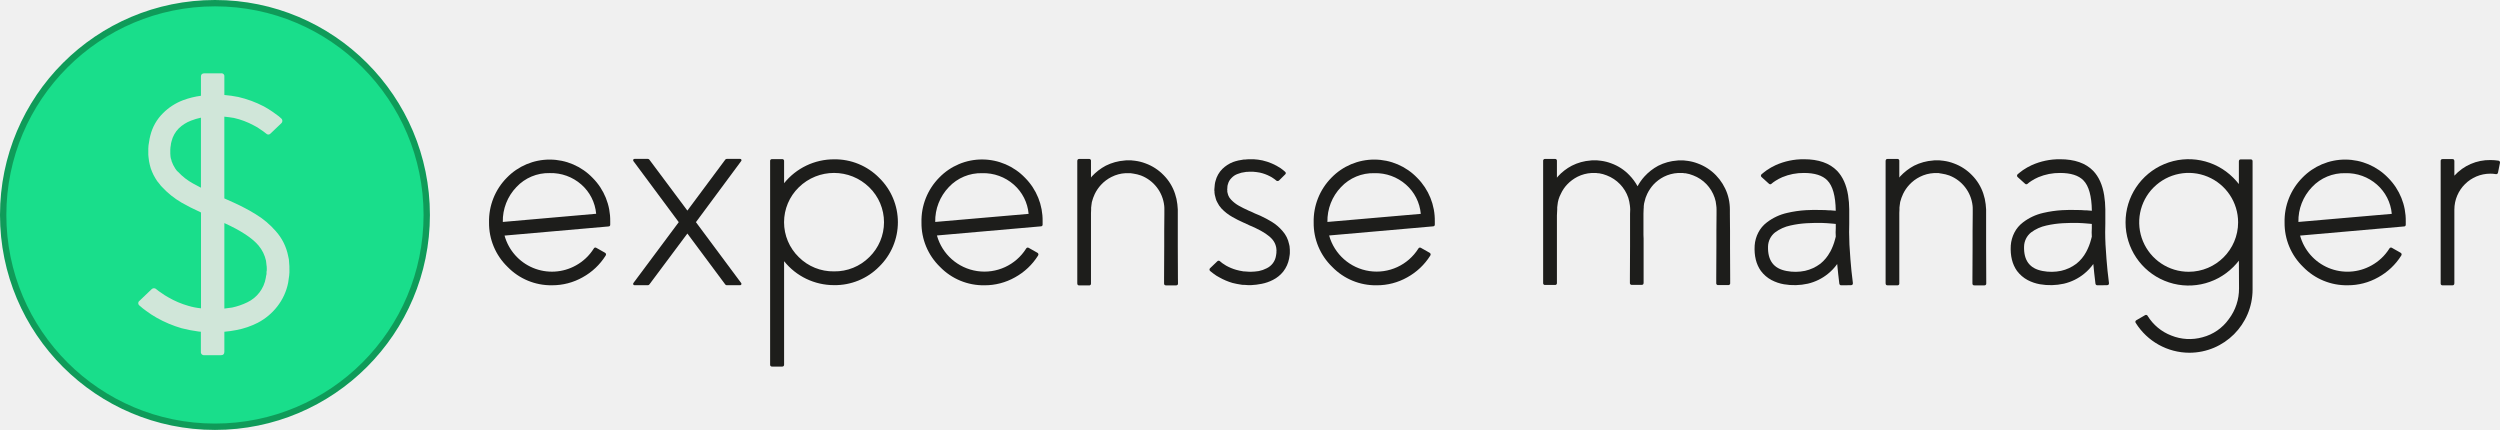
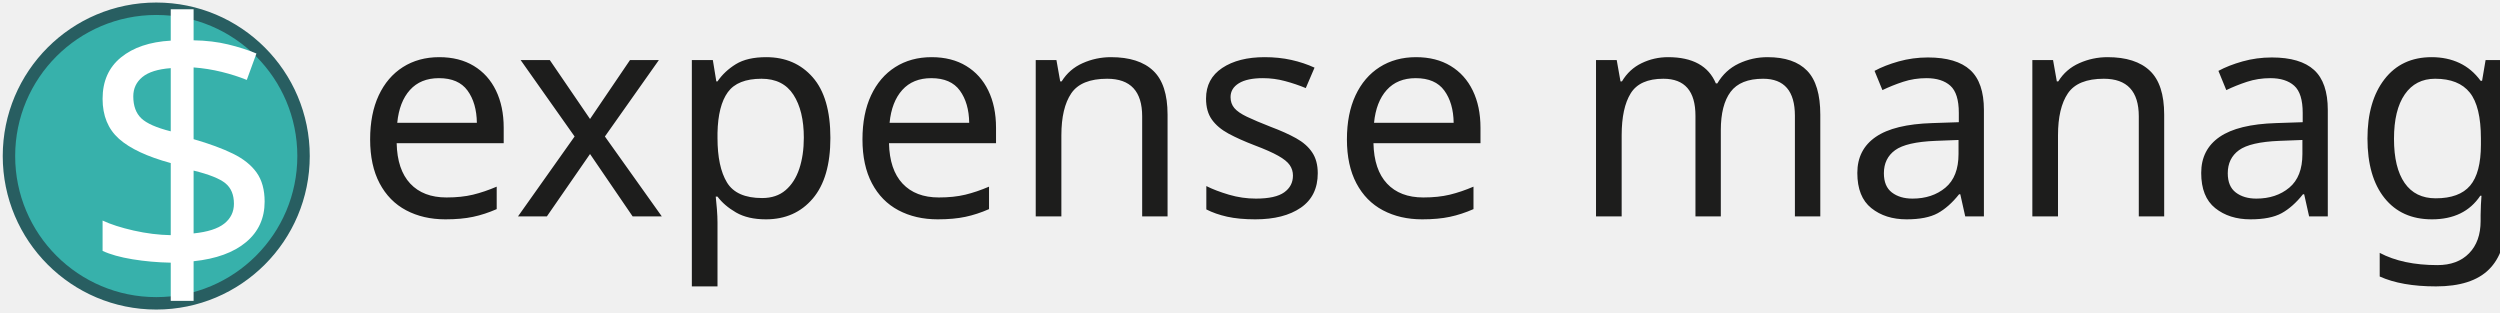
- <svg xmlns="http://www.w3.org/2000/svg" id="Ebene_1" data-name="Ebene 1" viewBox="0 0 1180.47 203">
-   <defs>
-     <style>.cls-1{fill:#1d1d1b;}.cls-2{fill:#19de8b;stroke:#0f9b59;stroke-miterlimit:10;stroke-width:3px;}.cls-3{fill:#d0e6d9;}</style>
-   </defs>
-   <path class="cls-1" d="M249.17,138.69a28.71,28.71,0,0,1-8.75-21,29.06,29.06,0,0,1,8.41-21.12,28.15,28.15,0,0,1,40.54.13,28.47,28.47,0,0,1,8.27,20.51v1.51a.79.79,0,0,1-.82.88l-49.08,4.31A23.21,23.21,0,0,0,281.44,138a23.08,23.08,0,0,0,8.41-7.93.83.83,0,0,1,1.29-.34l4,2.26a.9.9,0,0,1,.34,1.36,29.74,29.74,0,0,1-10.87,10.26,29.06,29.06,0,0,1-14.42,3.76A28.59,28.59,0,0,1,249.17,138.69ZM253.34,101a23.08,23.08,0,0,0-6.42,16.47L291,113.61a20.81,20.81,0,0,0-7-13.81,21.67,21.67,0,0,0-14.91-5.4A20.85,20.85,0,0,0,253.34,101Z" transform="translate(-9.5 -12.67)" />
-   <path class="cls-1" d="M338.11,117.57l21.39,28.78a.64.64,0,0,1-.48,1h-6.35a.86.86,0,0,1-.75-.41l-17.85-24-17.91,24a.86.86,0,0,1-.75.41h-6.29a.66.66,0,0,1-.61-.35.73.73,0,0,1,.07-.68L330,117.57,308.58,88.72a.72.72,0,0,1-.07-.68.65.65,0,0,1,.61-.34h6.29a.84.84,0,0,1,.75.41l17.91,24,17.85-24a.84.84,0,0,1,.75-.41H359a.53.53,0,0,1,.55.34.53.53,0,0,1-.07.68Z" transform="translate(-9.5 -12.67)" />
-   <path class="cls-1" d="M403.32,87.9a29.32,29.32,0,0,1,21.33,8.75,29.3,29.3,0,0,1,0,41.91,29.32,29.32,0,0,1-21.33,8.75A30.19,30.19,0,0,1,379.74,136v48.81a.85.85,0,0,1-1,.95h-4.65a.84.84,0,0,1-.95-.95v-96a.84.84,0,0,1,.95-1h4.65a.85.85,0,0,1,1,1V99.18A30.19,30.19,0,0,1,403.32,87.9Zm0,52.91A23,23,0,0,0,420,134.05a23,23,0,0,0,0-32.89,23.78,23.78,0,0,0-33.36,0,23,23,0,0,0,0,32.89A23,23,0,0,0,403.32,140.81Z" transform="translate(-9.5 -12.67)" />
-   <path class="cls-1" d="M453.36,138.69a28.71,28.71,0,0,1-8.75-21A29.06,29.06,0,0,1,453,96.52a28.15,28.15,0,0,1,40.54.13,28.47,28.47,0,0,1,8.27,20.51v1.51a.79.79,0,0,1-.82.88l-49.08,4.31a23.27,23.27,0,0,0,42.1,6.22.84.84,0,0,1,1.3-.34l4,2.26a.9.9,0,0,1,.34,1.36,29.74,29.74,0,0,1-10.87,10.26,29.06,29.06,0,0,1-14.42,3.76A28.59,28.59,0,0,1,453.36,138.69ZM457.53,101a23.13,23.13,0,0,0-6.43,16.47l44.1-3.82a20.81,20.81,0,0,0-7-13.81,21.67,21.67,0,0,0-14.91-5.4A20.85,20.85,0,0,0,457.53,101Z" transform="translate(-9.5 -12.67)" />
-   <path class="cls-1" d="M565.74,146.42a.85.85,0,0,1-1,1h-4.58a.85.85,0,0,1-1-1v-2.26q.06-6,.07-15v-7.31c0-2.92.07-5.61.07-8.07v-2.12c0-.68,0-1.3-.07-1.84a17.29,17.29,0,0,0-11-14.29,18.25,18.25,0,0,0-3.62-.89l-.48-.07-.41-.06-.41-.07h-2.32a16.5,16.5,0,0,0-6.63,1.77,17.22,17.22,0,0,0-5,3.76,17.73,17.73,0,0,0-2.93,4.31,21,21,0,0,0-1.37,3.83q-.14.75-.21,1.5l-.07.62-.06.48v1l-.07,1.51v33.22a.85.85,0,0,1-1,1h-4.58c-.59,0-.89-.32-.89-1V88.72c0-.63.3-1,.89-1h4.58a.85.85,0,0,1,1,1v7.8l.41-.55a25.2,25.2,0,0,1,6.56-5.06,23.77,23.77,0,0,1,9-2.46l.61-.07h2.39l.62.07.68.07.62.07a21.44,21.44,0,0,1,4.85,1.23,22.74,22.74,0,0,1,8.61,5.6,22.31,22.31,0,0,1,5.34,8.75,23,23,0,0,1,1.09,4.92c.09.78.16,1.6.21,2.47v17.56q.06,9,.06,15Z" transform="translate(-9.5 -12.67)" />
-   <path class="cls-1" d="M613.46,97.88a1,1,0,0,1-1.3.07,9.27,9.27,0,0,0-1.3-1,10.47,10.47,0,0,0-1.64-1,19.13,19.13,0,0,0-4.85-1.78,27.46,27.46,0,0,0-3.22-.41h-1.77a9.72,9.72,0,0,0-1,.07h-.41l-.41.07a13.38,13.38,0,0,0-3.62.89A7.13,7.13,0,0,0,591,96.72a6.2,6.2,0,0,0-1.71,3l-.14.48-.07.48q-.06.68-.06,1l-.07.55v-.07l.07.21v.95l.13.41a1.28,1.28,0,0,0,.07.34l.14.48.13.41.21.41.2.41.28.41.34.41.34.41a15.32,15.32,0,0,0,3.62,2.81c1.19.68,2.78,1.48,4.79,2.39l.68.27.76.34,1.29.62,2.6,1.09a53.71,53.71,0,0,1,5.4,2.87,21.13,21.13,0,0,1,5.06,4.31,13.25,13.25,0,0,1,3.14,6.29l.21.89a8.84,8.84,0,0,1,.07.89l.07.82v1.64a4.11,4.11,0,0,0-.07.75l-.14.89-.14.89a14.38,14.38,0,0,1-2.73,6.08,14.67,14.67,0,0,1-4.92,4,19.9,19.9,0,0,1-5.33,1.84,32.92,32.92,0,0,1-5,.62h-1.3l-1-.07a10.21,10.21,0,0,1-1.09-.07h-.62l-.54-.07a41.76,41.76,0,0,1-4.17-.82,29.22,29.22,0,0,1-6.29-2.67,17,17,0,0,1-2.6-1.64c-.59-.45-1.14-.88-1.64-1.29a.88.88,0,0,1,0-1.44l3.28-3.14a.86.86,0,0,1,1.3-.07,7.52,7.52,0,0,0,1.09.89,18.21,18.21,0,0,0,1.78,1.16,22.24,22.24,0,0,0,4.79,2,26.65,26.65,0,0,0,3.14.68l.41.07h.41a6.2,6.2,0,0,0,1,.07l1,.07h.41L600,141a27.27,27.27,0,0,0,3.9-.34,13.8,13.8,0,0,0,3.69-1.3A7.84,7.84,0,0,0,612,133.5l.07-.48.07-.41a2.26,2.26,0,0,0,.07-.61v-.69l.07-.2v0l-.07-.28v-.48a3.62,3.62,0,0,0-.07-.54l-.07-.48a8.15,8.15,0,0,0-1.78-3.62Q608,123,602,120.17L599.31,119l-1.3-.62-.55-.27-.68-.28a53.12,53.12,0,0,1-5.4-2.73,21.47,21.47,0,0,1-5.13-4,4.75,4.75,0,0,1-.55-.69l-.54-.68a12.33,12.33,0,0,1-.89-1.57l-.41-.82a3.69,3.69,0,0,1-.27-.82,15.52,15.52,0,0,1-.48-1.85l-.14-1v-.61l-.07-.34v-.55l.07-.82a11.83,11.83,0,0,1,.14-1.57l.13-.82.21-.82a12.29,12.29,0,0,1,3.21-5.68,15.26,15.26,0,0,1,5.06-3.28A23.74,23.74,0,0,1,596.78,88h.68l.62-.07c.45,0,.82-.07,1.09-.07h2.26a27.58,27.58,0,0,1,4.17.55,26.26,26.26,0,0,1,8.61,3.69c.5.37,1,.75,1.5,1.16a5.56,5.56,0,0,1,.55.48.81.81,0,0,1,0,1.37Z" transform="translate(-9.5 -12.67)" />
-   <path class="cls-1" d="M638.55,138.69a28.67,28.67,0,0,1-8.75-21,29.09,29.09,0,0,1,8.4-21.12,28.15,28.15,0,0,1,40.54.13A28.47,28.47,0,0,1,687,117.16v1.51a.79.79,0,0,1-.82.88l-49.08,4.31a23.28,23.28,0,0,0,42.11,6.22.84.84,0,0,1,1.3-.34l4,2.26a.91.91,0,0,1,.35,1.36A29.81,29.81,0,0,1,674,143.62a29.1,29.1,0,0,1-14.43,3.76A28.57,28.57,0,0,1,638.55,138.69ZM642.72,101a23.09,23.09,0,0,0-6.43,16.47l44.09-3.82a20.77,20.77,0,0,0-7-13.81,21.65,21.65,0,0,0-14.9-5.4A20.85,20.85,0,0,0,642.72,101Z" transform="translate(-9.5 -12.67)" />
-   <path class="cls-1" d="M826.47,146.28a.85.85,0,0,1-1,1h-4.58a.85.85,0,0,1-1-1V144q.07-6,.07-15v-7.32c0-2.91.07-5.6.07-8.07v-2.11a11.42,11.42,0,0,0-.14-1.85,14.14,14.14,0,0,0-.75-3.62,17.25,17.25,0,0,0-3.9-6.43A17.07,17.07,0,0,0,809,95.49a16.48,16.48,0,0,0-3.55-1H805l-.41-.06-.48-.07h-2.32a16.86,16.86,0,0,0-6.63,1.77,17.78,17.78,0,0,0-4.92,3.7,18.62,18.62,0,0,0-2.94,4.37,16,16,0,0,0-1.3,3.83,7.4,7.4,0,0,0-.28,1.5,2.51,2.51,0,0,1-.06.55v.48a9.92,9.92,0,0,0-.07,1l-.07,2v10l.07,1.84v20.78c0,.64-.25,1-.89,1h-4.58a.85.85,0,0,1-1-1V144q0-6,.07-15V113.67l.07-2.11c0-.69-.09-1.3-.14-1.85a20.24,20.24,0,0,0-.75-3.62,17.25,17.25,0,0,0-10.19-10.6,16.33,16.33,0,0,0-3.62-1h-.41l-.48-.06-.41-.07H761a16.86,16.86,0,0,0-6.63,1.77,18,18,0,0,0-4.93,3.7,16.18,16.18,0,0,0-2.93,4.37,13.69,13.69,0,0,0-1.58,5.33l-.07.55-.06.48v1l-.14,2.81v31.85a.85.85,0,0,1-1,1h-4.51a.85.85,0,0,1-1-1V88.72a.85.85,0,0,1,1-1h4.51a.85.85,0,0,1,1,1v7.86l.48-.61a23.79,23.79,0,0,1,6.56-5.06,23.18,23.18,0,0,1,8.89-2.46l.61-.07h2.4l.61.07.68.07.62.07a21.44,21.44,0,0,1,4.85,1.23,22.22,22.22,0,0,1,8.55,5.6,24,24,0,0,1,3.83,5.2A23.36,23.36,0,0,1,786,96a24.23,24.23,0,0,1,6.49-5.06,23.18,23.18,0,0,1,8.89-2.46l.61-.07h2.4l.68.07.61.07.62.07a21.3,21.3,0,0,1,4.85,1.23,22.86,22.86,0,0,1,8.62,5.6,23.56,23.56,0,0,1,5.33,8.68,22.39,22.39,0,0,1,1.09,4.93,21.78,21.78,0,0,1,.14,2.53v2.11q0,2.94.07,8.07v7.32q0,9,.07,15Z" transform="translate(-9.5 -12.67)" />
-   <path class="cls-1" d="M879,147.38a.88.88,0,0,1-1-.82c-.41-3.29-.73-6.36-1-9.23a23.23,23.23,0,0,1-4.3,4.58,23.6,23.6,0,0,1-9.58,4.71,29.08,29.08,0,0,1-11.27.28,19.75,19.75,0,0,1-5.88-2,15.19,15.19,0,0,1-5-4.31q-3.36-4.73-2.94-12a15.58,15.58,0,0,1,1.71-6.09,14.05,14.05,0,0,1,4-4.78,24.62,24.62,0,0,1,9.64-4.52,52.62,52.62,0,0,1,8.89-1.29q3.62-.21,7.38-.07c1,0,2,0,3.08.13.68,0,1.54,0,2.59.14l1,.07q-.14-10.45-4-14.36-3.42-3.48-11-3.48a25.93,25.93,0,0,0-10.26,2,23.32,23.32,0,0,0-3.21,1.71c-.36.23-.73.48-1.09.75l-.76.62a.84.84,0,0,1-1.23,0l-3.41-3.08a.87.87,0,0,1,0-1.44c.31-.27.66-.54,1-.82s.94-.72,1.44-1.09a28.61,28.61,0,0,1,4.1-2.32,31.92,31.92,0,0,1,13.4-2.81q10.32,0,15.65,5.47,4,4.17,5.2,11.55a45.13,45.13,0,0,1,.54,6.64v6.69q-.06,2.32-.06,4.11,0,5.4.61,12.71.4,5.34,1.16,11.21c.09.73-.23,1.1-1,1.1Zm-5.34-15.73a25.81,25.81,0,0,0,2.33-5.94l.34-1.3-.07-2,.07-2v-2l-1.44-.14c-1.91-.18-3.69-.29-5.33-.34-2.37,0-4.67,0-6.9.14a46.39,46.39,0,0,0-7.8,1.09,18.61,18.61,0,0,0-7.24,3.28,8.77,8.77,0,0,0-3.28,6.64c-.09,3.28.57,5.87,2,7.79s3.62,3.17,6.77,3.76a22.16,22.16,0,0,0,8.68-.07,18.93,18.93,0,0,0,7.25-3.35A17.92,17.92,0,0,0,873.63,131.65Z" transform="translate(-9.5 -12.67)" />
-   <path class="cls-1" d="M947.39,146.42a.85.85,0,0,1-.95,1h-4.58a.85.85,0,0,1-1-1v-2.26q.06-6,.07-15v-7.31c0-2.92.07-5.61.07-8.07v-2.12c0-.68,0-1.3-.07-1.84a17.29,17.29,0,0,0-11-14.29,18.25,18.25,0,0,0-3.62-.89l-.48-.07-.41-.06L925,94.4h-2.32a16.59,16.59,0,0,0-6.64,1.77,17.31,17.31,0,0,0-5,3.76,17.73,17.73,0,0,0-2.93,4.31,21,21,0,0,0-1.37,3.83q-.13.75-.21,1.5l-.07.62-.06.48v1l-.07,1.51v33.22a.85.85,0,0,1-1,1h-4.58c-.59,0-.89-.32-.89-1V88.72c0-.63.3-1,.89-1h4.58a.85.85,0,0,1,1,1v7.8l.41-.55a25.2,25.2,0,0,1,6.56-5.06,23.77,23.77,0,0,1,9-2.46l.61-.07h2.39l.62.07.68.07.62.07a21.44,21.44,0,0,1,4.85,1.23,22.74,22.74,0,0,1,8.61,5.6,22.31,22.31,0,0,1,5.34,8.75,23,23,0,0,1,1.09,4.92c.09.78.16,1.6.21,2.47v17.56q.06,9,.06,15Z" transform="translate(-9.5 -12.67)" />
-   <path class="cls-1" d="M999.89,147.38a.88.88,0,0,1-.95-.82c-.41-3.29-.73-6.36-1-9.23a23.28,23.28,0,0,1-4.31,4.58,23.62,23.62,0,0,1-9.57,4.71,29.13,29.13,0,0,1-11.28.28,19.94,19.94,0,0,1-5.88-2,15.39,15.39,0,0,1-5-4.31q-3.35-4.73-2.94-12a15.93,15.93,0,0,1,1.71-6.09,14.09,14.09,0,0,1,4-4.78,24.62,24.62,0,0,1,9.64-4.52,52.49,52.49,0,0,1,8.88-1.29q3.63-.21,7.39-.07c1,0,2,0,3.07.13.69,0,1.55,0,2.6.14l1,.07q-.15-10.45-4-14.36-3.42-3.48-11-3.48a25.93,25.93,0,0,0-10.26,2,23.32,23.32,0,0,0-3.21,1.71c-.37.23-.73.48-1.1.75l-.75.62a.84.84,0,0,1-1.23,0l-3.42-3.08a.88.88,0,0,1,0-1.44c.32-.27.66-.54,1-.82s.93-.72,1.44-1.09a28.61,28.61,0,0,1,4.1-2.32,31.89,31.89,0,0,1,13.4-2.81q10.32,0,15.65,5.47,4,4.17,5.19,11.55a45,45,0,0,1,.55,6.64v6.69c0,1.55-.07,2.92-.07,4.11q0,5.4.62,12.71.4,5.34,1.16,11.21c.09.73-.23,1.1-1,1.1Zm-5.33-15.73a26.27,26.27,0,0,0,2.33-5.94l.34-1.3-.07-2,.07-2v-2l-1.44-.14c-1.91-.18-3.69-.29-5.33-.34-2.37,0-4.67,0-6.9.14a46.39,46.39,0,0,0-7.8,1.09,18.54,18.54,0,0,0-7.24,3.28,8.77,8.77,0,0,0-3.28,6.64c-.1,3.28.56,5.87,2,7.79s3.62,3.17,6.77,3.76a22.16,22.16,0,0,0,8.68-.07,18.82,18.82,0,0,0,7.24-3.35A17.81,17.81,0,0,0,994.56,131.65Z" transform="translate(-9.5 -12.67)" />
-   <path class="cls-1" d="M1066.68,135.75a31.57,31.57,0,0,1-2.67,3,29.77,29.77,0,0,1-50.85-21A29.77,29.77,0,0,1,1064,96.58a32.84,32.84,0,0,1,2.67,3V88.93c0-.64.3-1,.89-1h4.58a.85.85,0,0,1,1,1v60.5a29.87,29.87,0,0,1-29.81,29.8,29.95,29.95,0,0,1-25.36-14.08.84.84,0,0,1,.34-1.3l4-2.32a.84.84,0,0,1,1.3.34,22.6,22.6,0,0,0,11.14,9.23,22.86,22.86,0,0,0,14.76.82,22.09,22.09,0,0,0,12.45-8.62,23.7,23.7,0,0,0,4.78-14.49Zm-40.26-34.59A23.35,23.35,0,0,0,1043,141a23.35,23.35,0,0,0,23.31-23.31,23.35,23.35,0,0,0-39.85-16.55Z" transform="translate(-9.5 -12.67)" />
-   <path class="cls-1" d="M1097,138.69a28.71,28.71,0,0,1-8.75-21,29.06,29.06,0,0,1,8.41-21.12,28.15,28.15,0,0,1,40.54.13,28.47,28.47,0,0,1,8.27,20.51v1.51a.79.79,0,0,1-.82.88l-49.08,4.31A23.21,23.21,0,0,0,1129.3,138a23.08,23.08,0,0,0,8.41-7.93.83.83,0,0,1,1.29-.34l4,2.26a.9.9,0,0,1,.34,1.36,29.74,29.74,0,0,1-10.87,10.26,29,29,0,0,1-14.42,3.76A28.61,28.61,0,0,1,1097,138.69ZM1101.2,101a23.08,23.08,0,0,0-6.42,16.47l44.09-3.82a20.81,20.81,0,0,0-7-13.81,21.67,21.67,0,0,0-14.91-5.4A20.86,20.86,0,0,0,1101.2,101Z" transform="translate(-9.5 -12.67)" />
-   <path class="cls-1" d="M1189.18,88.52a.86.86,0,0,1,.75,1.16l-.89,4.44a.87.87,0,0,1-1.09.76,15,15,0,0,0-2.53-.21,17,17,0,0,0-17,17v34.73c0,.64-.3,1-.89,1h-4.58a.85.85,0,0,1-1-1V88.79a.85.85,0,0,1,1-1h4.58c.59,0,.89.32.89,1v6.84a22.53,22.53,0,0,1,17-7.39A25.9,25.9,0,0,1,1189.18,88.52Z" transform="translate(-9.5 -12.67)" />
-   <circle class="cls-2" cx="101.5" cy="101.5" r="100" />
-   <path class="cls-3" d="M146.16,139.78v1.65a10,10,0,0,0-.12,1.41l-.24,1.65-.23,1.65a26.55,26.55,0,0,1-5.18,11.29,28.1,28.1,0,0,1-9.18,7.65,37.6,37.6,0,0,1-10,3.42,52,52,0,0,1-5.77.82v9.41q0,1.65-1.53,1.65H106a1.46,1.46,0,0,1-1.65-1.65v-9.41l-1.17-.12a67.15,67.15,0,0,1-7.89-1.53,55.23,55.23,0,0,1-11.77-4.94,46.89,46.89,0,0,1-5.06-3.3A30.26,30.26,0,0,1,75.43,157a1.39,1.39,0,0,1,0-2.35l5.65-5.41a1.56,1.56,0,0,1,2.24,0,17.94,17.94,0,0,0,2.23,1.64A28.09,28.09,0,0,0,89,153.08a41.05,41.05,0,0,0,9.41,4,32.42,32.42,0,0,0,6,1.18V113q-5.41-2.48-9.06-4.59a40.11,40.11,0,0,1-9.53-7.65,9.37,9.37,0,0,1-1.06-1.29l-1.06-1.3A30.76,30.76,0,0,1,82,95.3l-.7-1.53-.59-1.53a28.9,28.9,0,0,1-.83-3.41l-.23-1.77-.12-1.29V82.71a16,16,0,0,1,.35-2.95l.24-1.53.35-1.52a22.29,22.29,0,0,1,6-10.6A26.69,26.69,0,0,1,95.91,60a39.25,39.25,0,0,1,8.47-2.11V48.82q0-1.53,1.65-1.53h7.88a1.35,1.35,0,0,1,1.53,1.53v8.7a56.1,56.1,0,0,1,6.59.94,50.54,50.54,0,0,1,12.12,4.48c1.42.78,2.75,1.61,4,2.47,1,.7,2,1.41,2.94,2.12.23.23.59.55,1.06.94a1.54,1.54,0,0,1,.11,2.47l-4.94,4.71a1.38,1.38,0,0,1-2.12.11,26.84,26.84,0,0,0-2.59-1.88,19.32,19.32,0,0,0-3.29-2,36.26,36.26,0,0,0-9.41-3.53c-1.42-.24-2.91-.43-4.48-.59v38.6l4.48,2a92.42,92.42,0,0,1,10.23,5.41,39.62,39.62,0,0,1,9.54,8,24.66,24.66,0,0,1,5.88,11.76l.35,1.65a13.32,13.32,0,0,1,.12,1.65l.12,1.53v1.41ZM100.62,99.3c1.09.63,2.35,1.29,3.76,2V68.23a30.22,30.22,0,0,0-4.71,1.41,17,17,0,0,0-5.76,3.65,13,13,0,0,0-3.41,6.12l-.24.94-.12.94a11.66,11.66,0,0,0-.23,2v1.88L90,86.47l.12.83a3.44,3.44,0,0,1,.24.7l.23.94a6.52,6.52,0,0,0,.36.83l.35.82.47.82.47.83.59.82a2.8,2.8,0,0,0,.71.71A27.84,27.84,0,0,0,100.62,99.3Zm34.83,40v-.59l-.12-.94a5.46,5.46,0,0,0-.12-1.06l-.11-.94a16.73,16.73,0,0,0-3.53-7.18q-4.48-5.3-16.13-10.59v40.37l3.65-.48a31.57,31.57,0,0,0,7.18-2.47A15.67,15.67,0,0,0,135,143.9l.12-.82.23-1V141l.12-.71v-.94Z" transform="translate(-9.5 -12.67)" />
+ <svg xmlns="http://www.w3.org/2000/svg" version="1.1" id="Ebene_1" x="0px" y="0px" viewBox="0 0 1200 150" style="enable-background:new 0 0 1200 150;" xml:space="preserve">
+   <style type="text/css">
+ 	.st0{fill:#1D1D1C;}
+ 	.st1{font-family:'Coves-Bold';}
+ 	.st2{font-size:140px;}
+ 	.st3{fill:#37B1AB;stroke:#285E61;stroke-width:5.968;stroke-miterlimit:10;}
+ 	.st4{fill:#FFFFFF;}
+ 	.st5{font-size:171.327px;}
+ </style>
+   <text transform="matrix(1 0 0 1 169.9604 103.8756)" class="st0 st1 st2">expense manager</text>
+   <circle class="st3" cx="75" cy="74.9" r="70.7" />
+   <text transform="matrix(1 0 0 1 38.6167 134.4746)" class="st4 st1 st5">$</text>
</svg>
